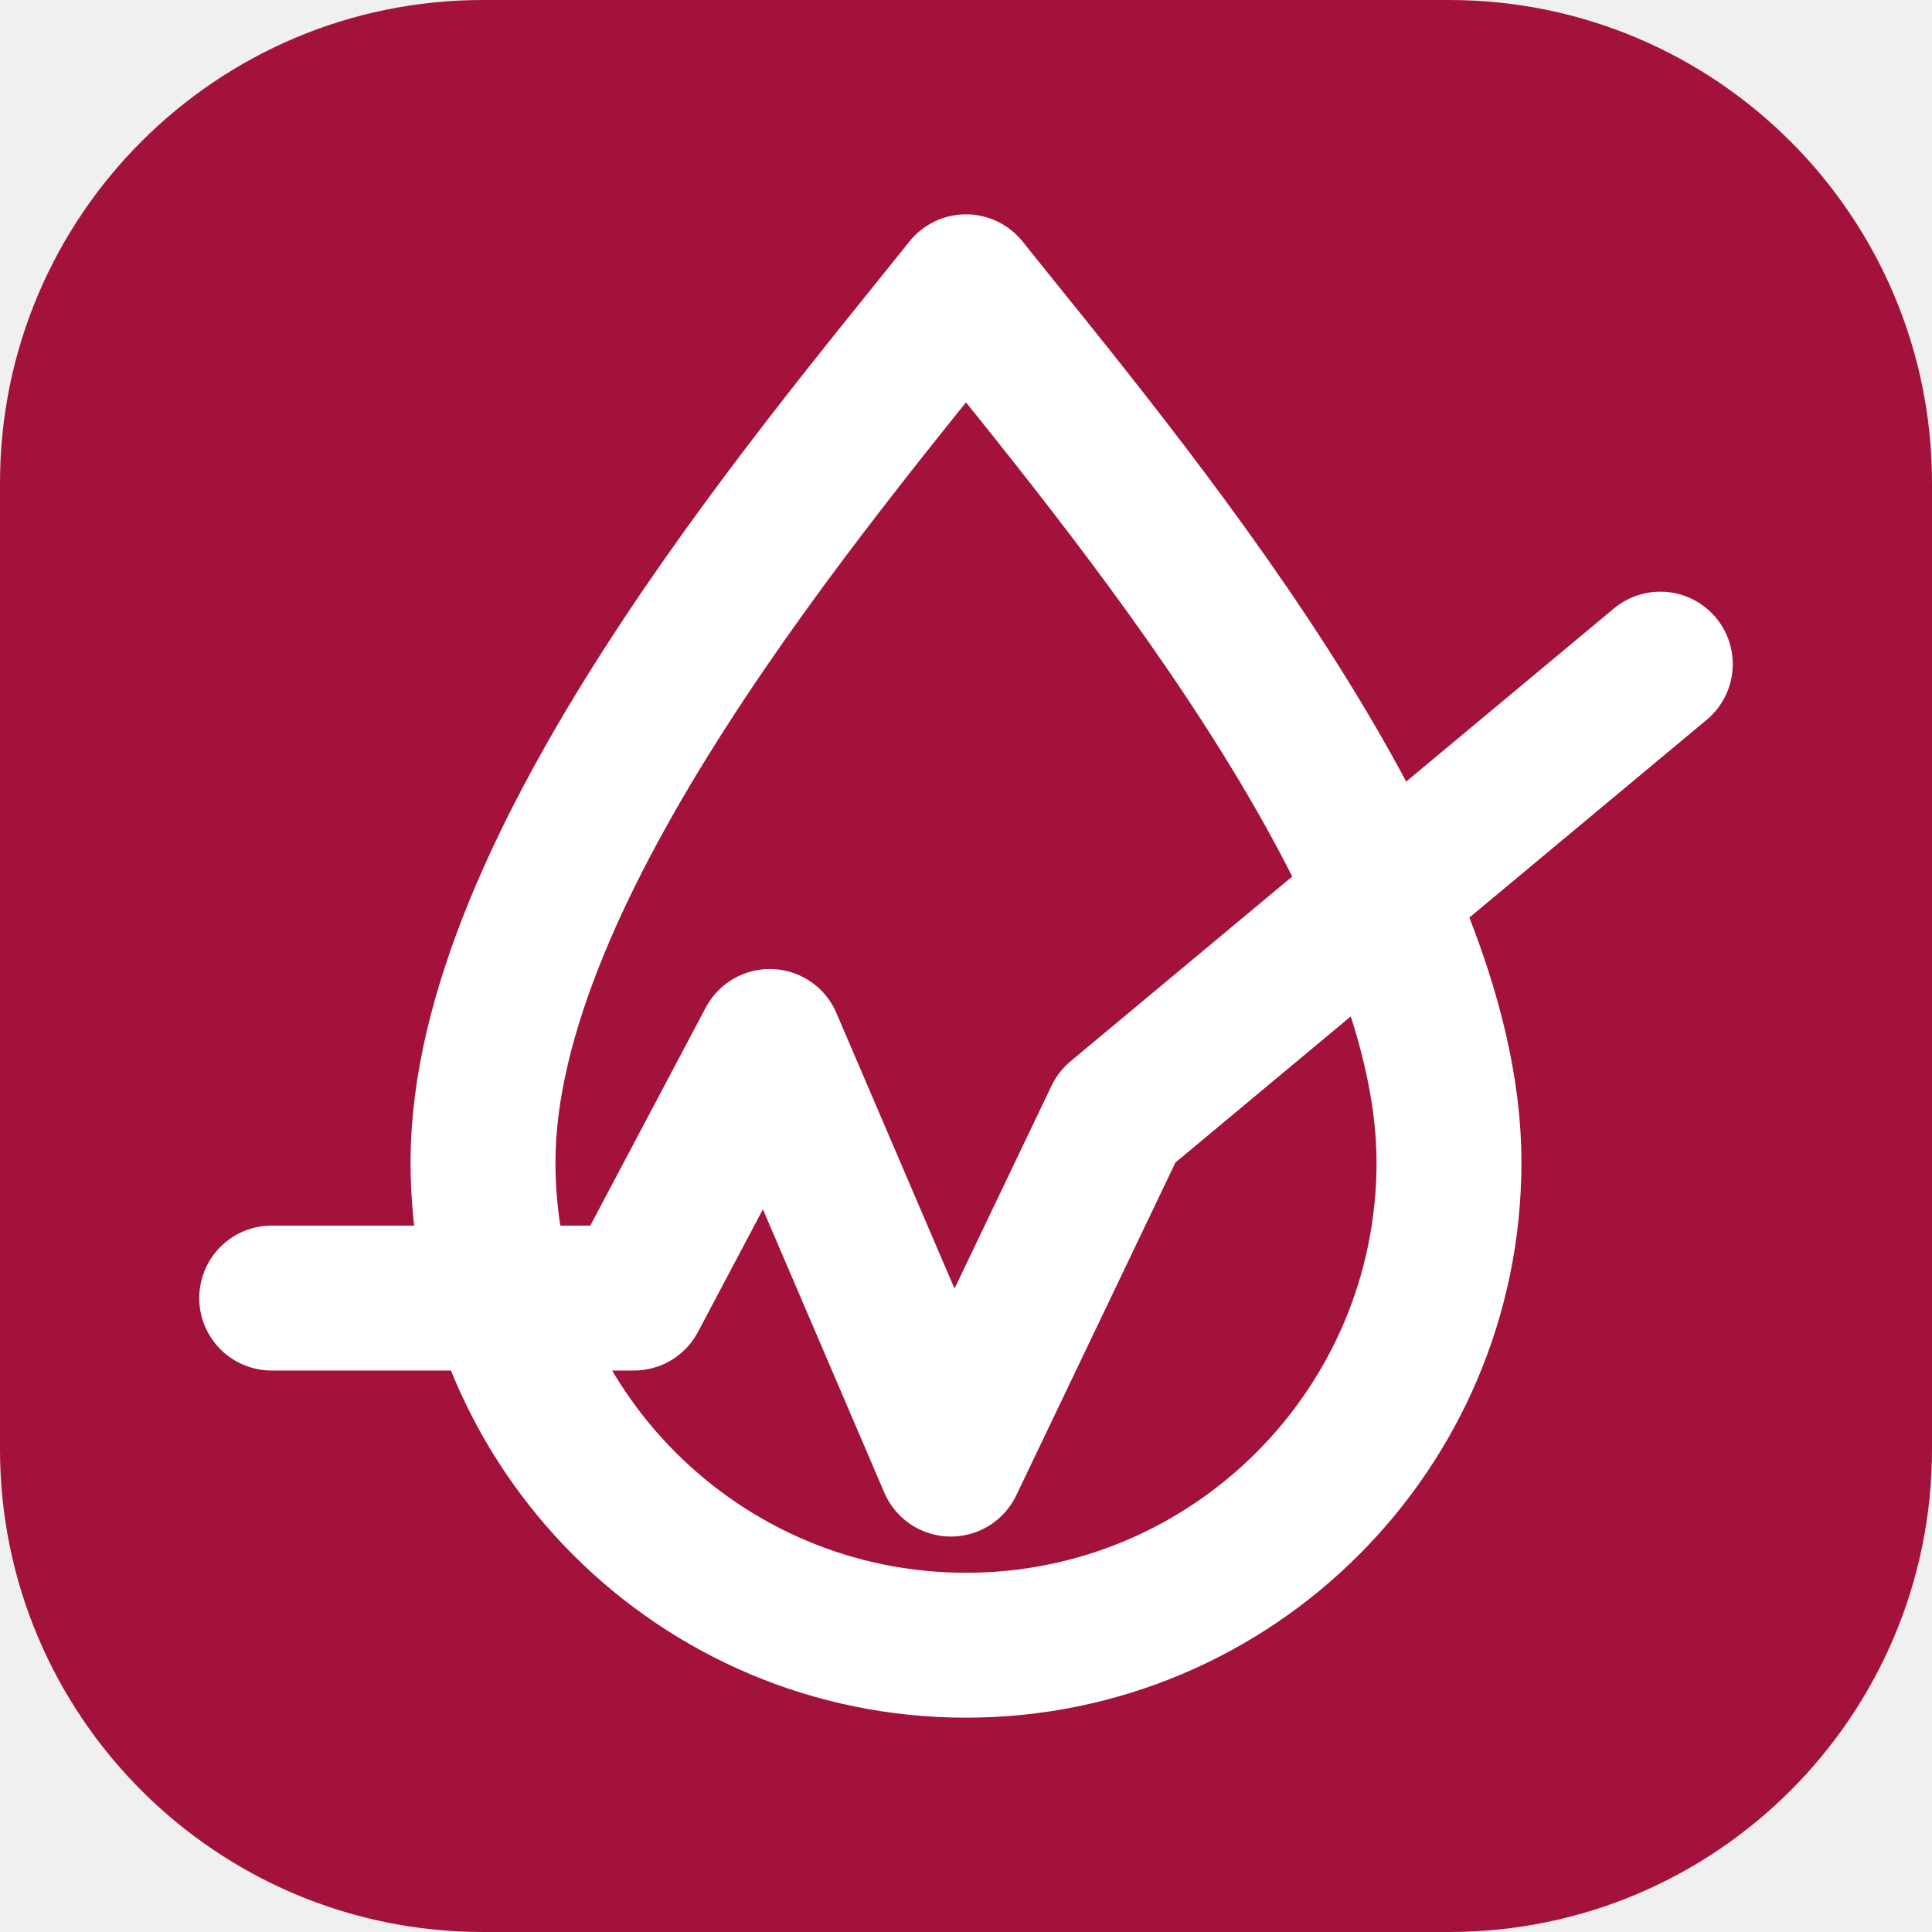
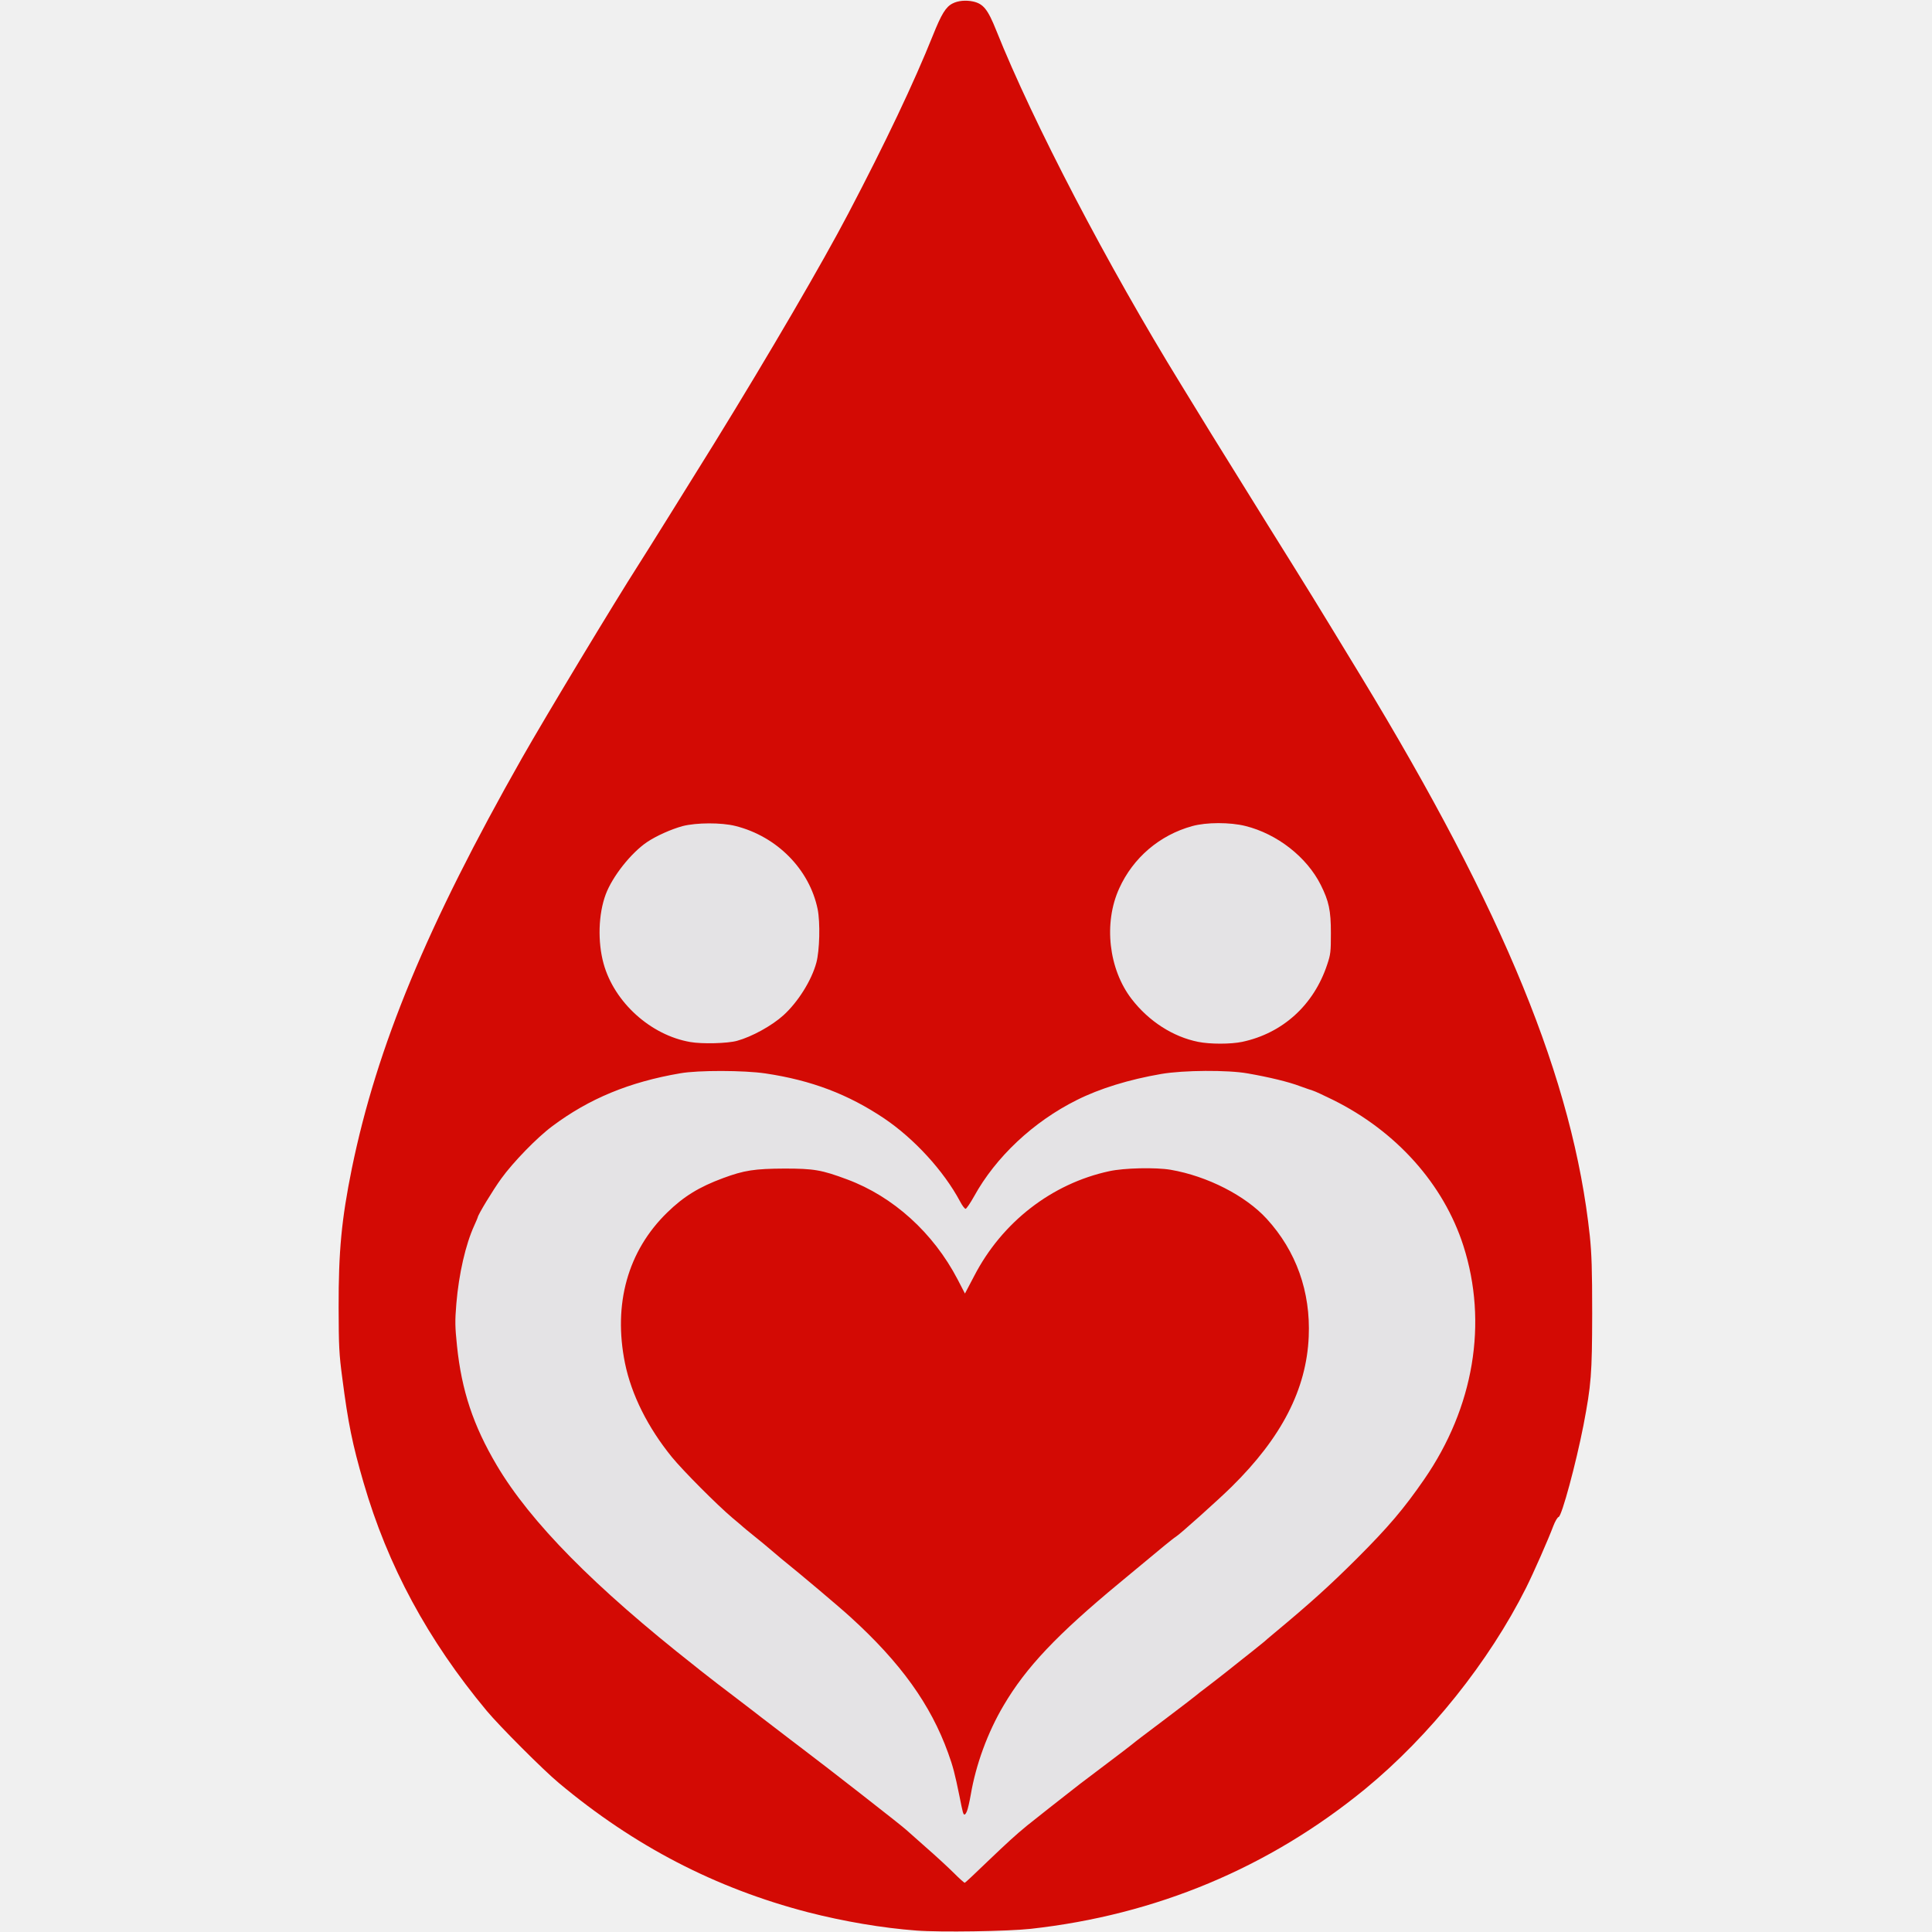
- <svg xmlns="http://www.w3.org/2000/svg" viewBox="0 0 32 32" role="img" aria-label="Pulso">
-   <rect width="32" height="32" rx="8" fill="#A3123A" />
-   <g fill="none" stroke="#FFFFFF" stroke-width="2.4" stroke-linecap="round" stroke-linejoin="round">
-     <path d="M16 4.75c-2.6 3.25-8 9.6-8 14.5a8 8 0 0 0 16 0c0-4.9-5.4-11.25-8-14.5z" />
-     <path d="M4.5 21.5h6l2.25-4.25 3 7 2.75-5.75L27.5 11" />
-   </g>
+ <svg xmlns="http://www.w3.org/2000/svg" viewBox="-256 0 1464 1464" role="img" aria-label="SangueConecta">
+   <path fill="#D30A04" d="M438.5 1462.9C412.7 1461.0 383.4 1456.0 356.1 1449.0C286.2 1430.8 224.6 1398.9 167.5 1351.1C155.8 1341.4 122.5 1308.0 112.9 1296.5C68.1 1242.7 37.8 1186.5 19.5 1123.5C11.0 1094.2 7.8 1078.5 3.4 1044.4C0.9 1025.6 0.7 1020.3 0.6 991.0C0.5 948.0 2.8 924.0 10.6 885.5C29.6 792.9 67.6 701.3 139.5 574.5C157.6 542.6 210.3 455.3 227.5 428.5C232.5 420.8 268.9 362.3 285.2 336.0C327.0 268.2 367.5 198.7 386.7 162.0C415.2 107.7 436.6 62.5 450.8 27.1C457.4 10.6 460.7 5.2 465.9 2.6C470.0 0.5 475.8 -0.0 481.2 1.1C489.1 2.8 492.5 7.0 498.9 23.0C526.8 92.8 583.1 200.7 639.0 291.5C642.7 297.6 653.1 314.4 662.0 329.0C671.0 343.6 690.1 374.4 704.5 397.5C738.7 452.3 738.2 451.5 775.0 512.0C883.8 691.0 936.1 818.9 948.7 936.5C950.1 950.2 950.5 961.7 950.5 995.5C950.4 1041.4 949.8 1049.0 943.9 1080.0C938.2 1109.1 927.5 1148.7 925.1 1149.5C924.2 1149.7 922.4 1152.8 921.1 1156.2C917.2 1166.6 906.1 1191.8 900.4 1203.2C872.3 1259.2 827.3 1315.5 778.5 1355.6C705.6 1415.3 620.0 1451.1 525.0 1461.6C507.8 1463.5 456.2 1464.3 438.5 1462.9Z" />
+   <path fill="#E4E3E5" d="M467.0 1419.5C462.9 1415.4 453.3 1406.5 445.6 1399.8C438.0 1393.0 431.2 1387.0 430.6 1386.5C426.7 1382.9 369.5 1338.3 352.5 1325.5C348.1 1322.2 344.0 1319.1 343.3 1318.5C342.7 1318.0 337.1 1313.7 330.9 1309.0C324.8 1304.3 317.1 1298.5 314.0 1296.0C310.8 1293.5 303.2 1287.7 297.0 1283.0C290.8 1278.3 283.2 1272.5 280.1 1270.0C276.9 1267.5 272.6 1264.2 270.6 1262.5C194.2 1202.4 145.9 1153.4 120.4 1110.3C102.6 1080.2 93.8 1053.7 90.3 1019.9C88.8 1005.3 88.7 1001.3 89.8 987.9C91.7 965.3 96.8 943.0 103.4 928.6C104.8 925.5 106.0 922.7 106.0 922.5C106.0 920.8 117.5 901.8 123.9 893.0C132.7 880.8 151.0 861.9 162.5 853.4C190.4 832.5 220.9 819.9 259.5 813.3C273.1 810.9 307.7 811.0 324.0 813.4C358.9 818.6 386.7 829.2 414.0 847.5C436.8 862.9 459.1 887.2 471.5 910.4C473.1 913.5 475.0 916.0 475.7 916.0C476.3 916.0 479.2 911.8 482.1 906.6C498.5 876.8 527.0 850.0 559.9 833.6C577.2 824.9 599.5 818.0 624.0 813.8C640.9 810.9 674.5 810.7 689.5 813.4C705.7 816.2 720.8 819.9 728.9 823.0C733.1 824.5 737.6 826.1 739.0 826.5C740.4 826.9 747.1 830.0 754.0 833.4C802.1 857.2 837.9 897.3 852.9 944.0C871.6 1002.4 860.9 1066.4 823.2 1121.0C807.8 1143.3 796.2 1157.0 772.1 1181.1C751.3 1201.8 736.9 1214.8 709.5 1237.6C705.6 1240.8 702.3 1243.7 702.0 1244.0C701.7 1244.3 697.5 1247.7 692.7 1251.5C687.8 1255.4 680.1 1261.4 675.7 1265.0C671.2 1268.6 663.7 1274.4 659.0 1278.0C654.3 1281.5 650.3 1284.7 650.0 1285.0C649.7 1285.3 640.3 1292.6 629.0 1301.1C607.0 1317.7 606.3 1318.2 601.6 1322.0C599.9 1323.4 591.5 1329.8 583.0 1336.2C574.5 1342.6 565.2 1349.6 562.5 1351.7C552.0 1359.8 524.4 1381.6 522.1 1383.5C512.9 1391.1 507.6 1396.0 492.6 1410.3C483.4 1419.2 475.5 1426.6 475.1 1426.7C474.8 1426.9 471.1 1423.6 467.0 1419.5ZM476.8 1372.2C477.4 1370.7 478.7 1365.2 479.6 1360.0C483.5 1337.1 492.4 1312.8 504.4 1292.5C521.4 1263.5 544.9 1238.7 592.5 1199.3C607.4 1187.0 622.6 1174.4 626.4 1171.2C630.2 1168.1 634.1 1165.0 635.0 1164.5C637.7 1163.0 667.8 1136.0 677.2 1126.7C715.2 1089.3 734.0 1052.7 735.7 1012.9C737.2 978.8 726.2 948.0 703.9 923.6C687.8 906.0 658.9 891.2 631.0 886.4C619.7 884.5 595.8 885.0 584.5 887.5C541.0 896.9 503.3 926.1 482.2 966.9L475.2 980.2L469.6 969.4C451.2 934.2 420.9 906.7 385.9 893.7C366.6 886.5 360.7 885.5 338.5 885.5C315.8 885.6 308.0 886.8 292.0 892.7C273.6 899.5 262.0 906.7 249.6 918.8C219.7 947.9 208.5 988.1 217.6 1033.0C222.5 1056.9 234.9 1081.7 253.1 1104.1C261.6 1114.5 287.3 1140.3 299.0 1150.2C303.1 1153.6 306.7 1156.7 307.0 1157.0C307.3 1157.3 311.1 1160.5 315.5 1164.0C319.9 1167.5 325.3 1172.0 327.5 1173.9C329.8 1175.9 333.6 1179.1 336.0 1181.1C350.8 1193.0 380.2 1217.8 388.6 1225.5C426.5 1260.0 449.2 1291.6 462.4 1328.2C466.1 1338.3 467.6 1344.1 471.1 1361.3C473.6 1373.9 473.9 1375.0 474.9 1375.0C475.4 1375.0 476.2 1373.8 476.8 1372.2ZM267.0 789.6C237.0 784.4 209.5 759.5 201.4 730.3C196.8 713.7 197.4 692.7 203.0 677.7C208.1 664.1 222.2 646.3 234.3 638.1C241.3 633.4 252.5 628.4 261.2 626.0C271.7 623.3 290.6 623.2 301.3 625.9C332.8 633.8 357.4 658.8 363.6 689.0C365.6 699.1 365.1 720.3 362.6 729.5C359.0 742.9 348.7 759.3 337.7 769.3C329.0 777.2 313.8 785.6 302.5 788.7C295.3 790.7 276.0 791.2 267.0 789.6ZM652.0 789.5C632.9 785.7 614.5 773.9 601.5 757.0C584.1 734.4 580.1 699.5 592.1 673.2C602.6 650.0 622.7 632.8 647.4 626.0C658.1 623.0 676.1 623.0 687.7 625.9C711.8 631.9 734.2 649.4 744.8 670.5C751.0 682.9 752.5 689.9 752.5 707.0C752.5 721.2 752.3 723.2 749.7 730.9C739.6 761.5 716.0 783.0 685.2 789.5C676.5 791.3 661.0 791.3 652.0 789.5Z" />
</svg>
